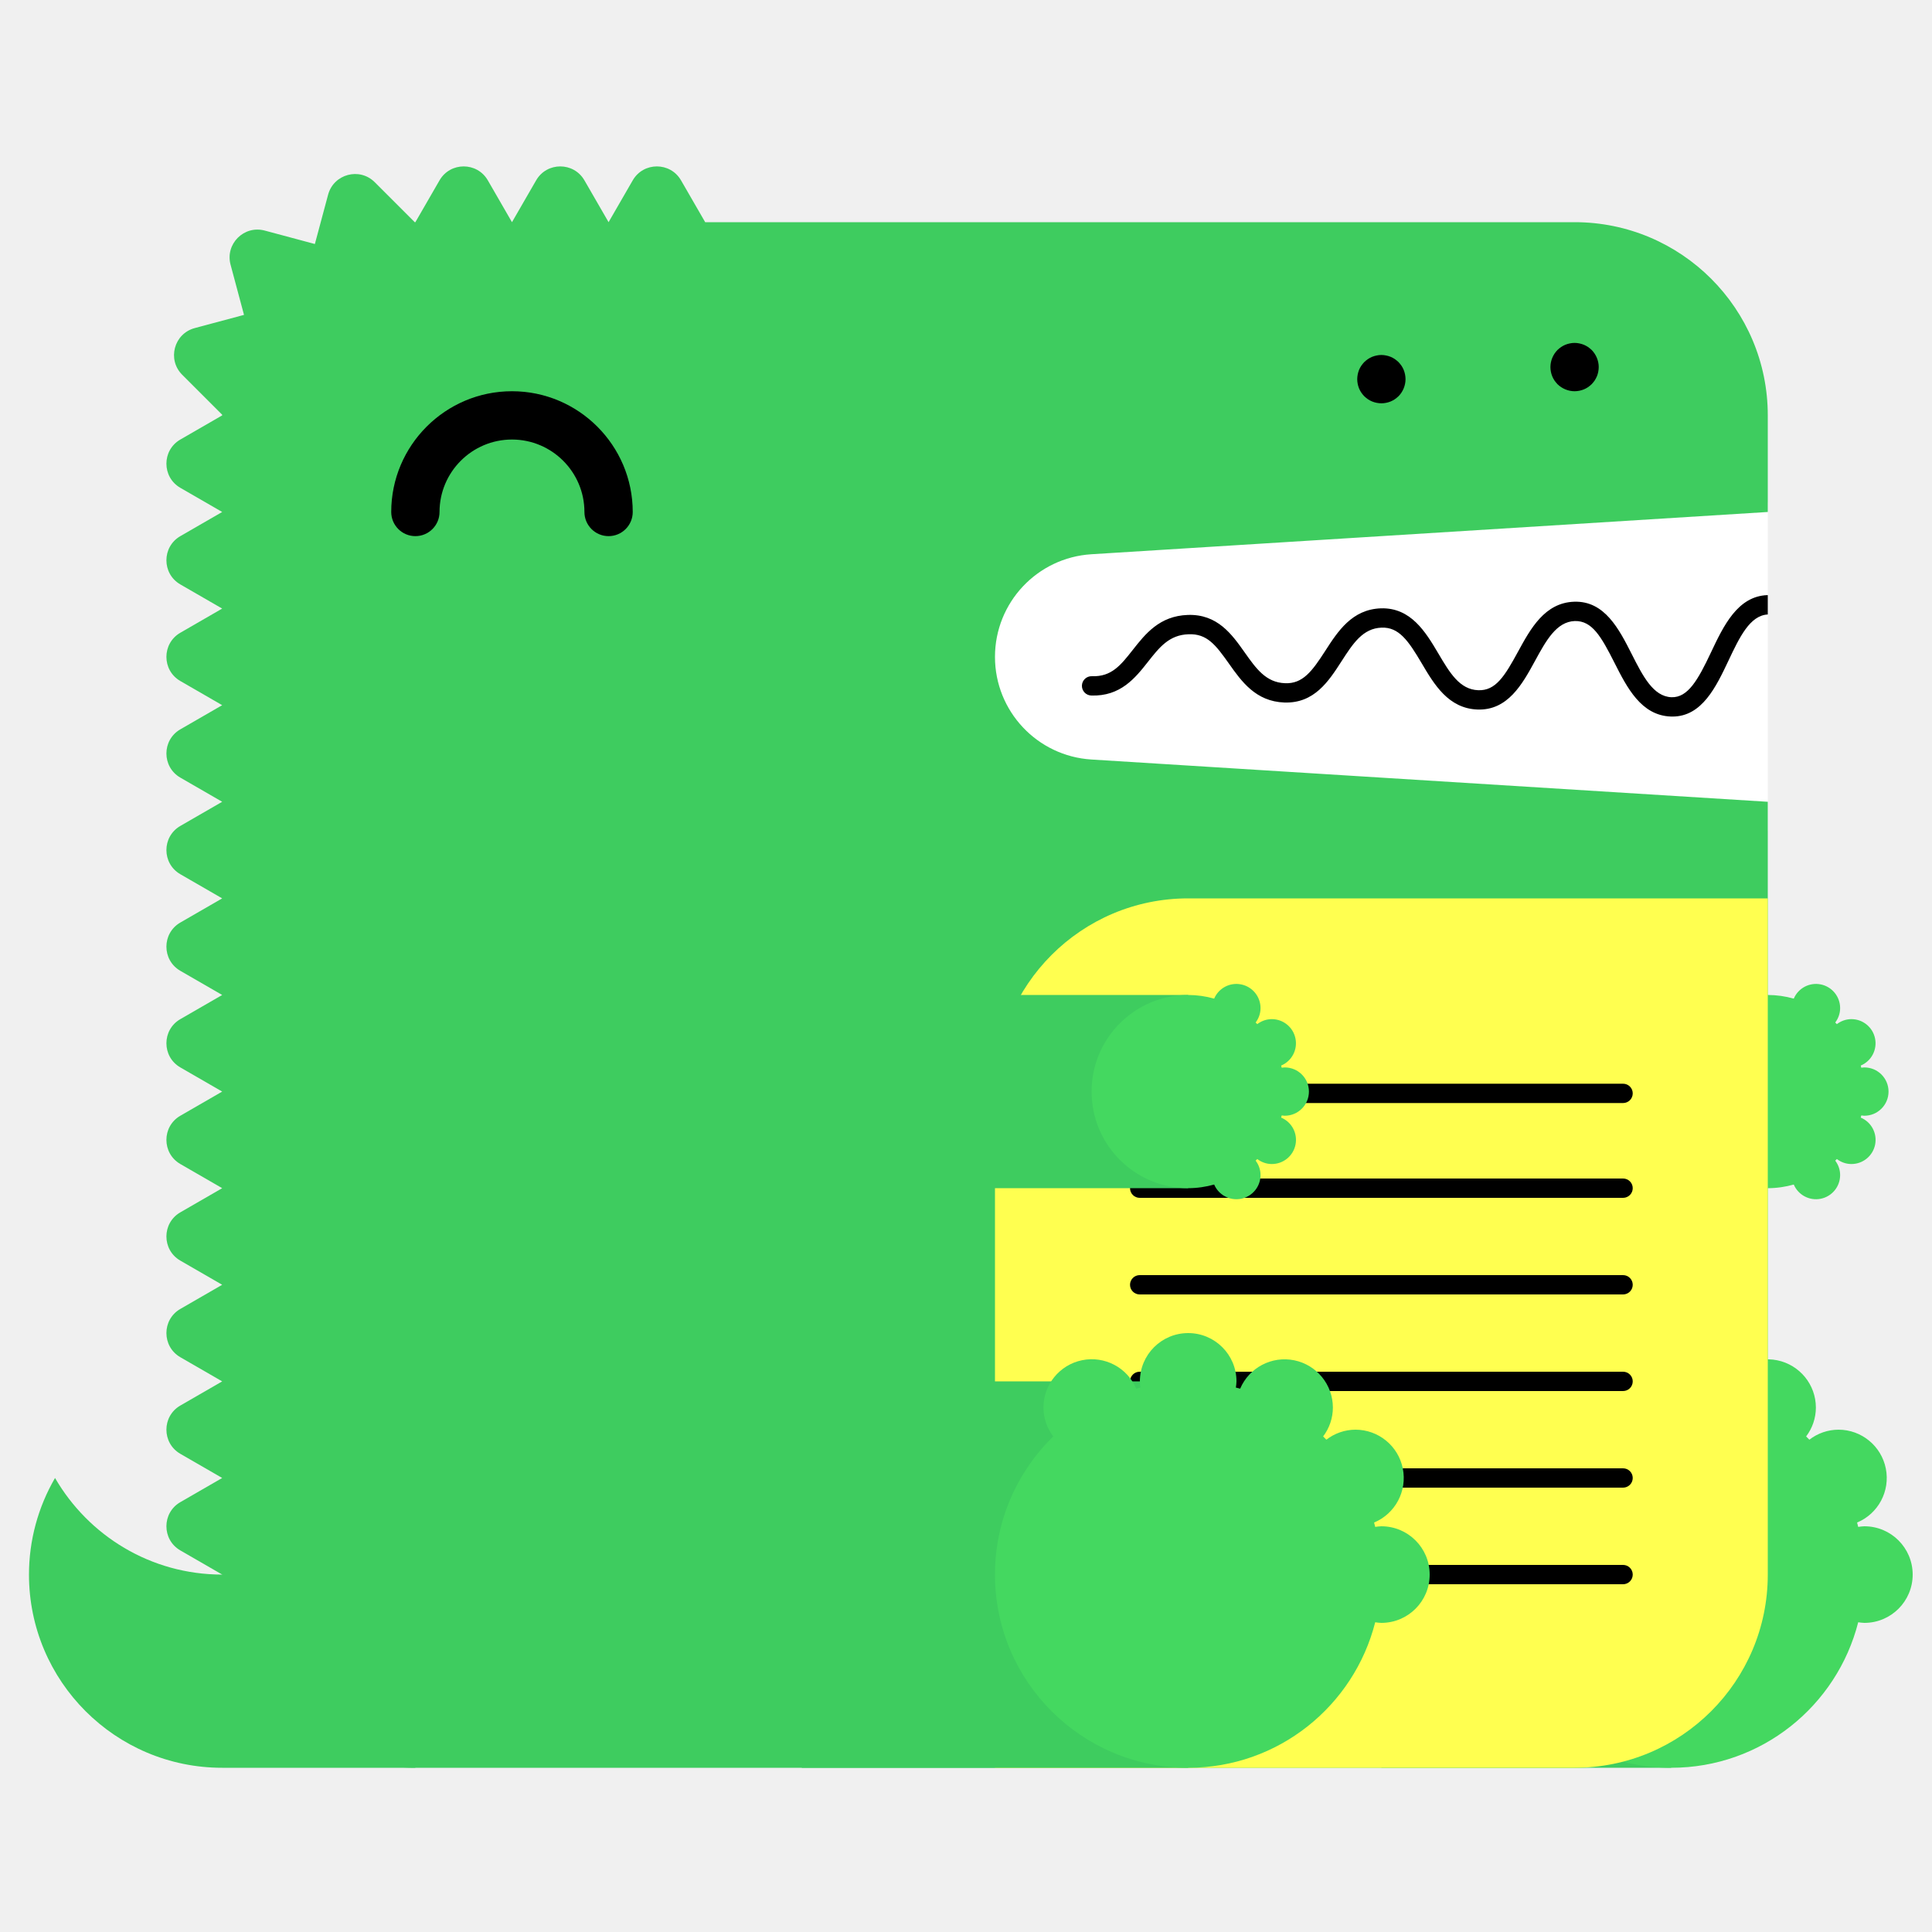
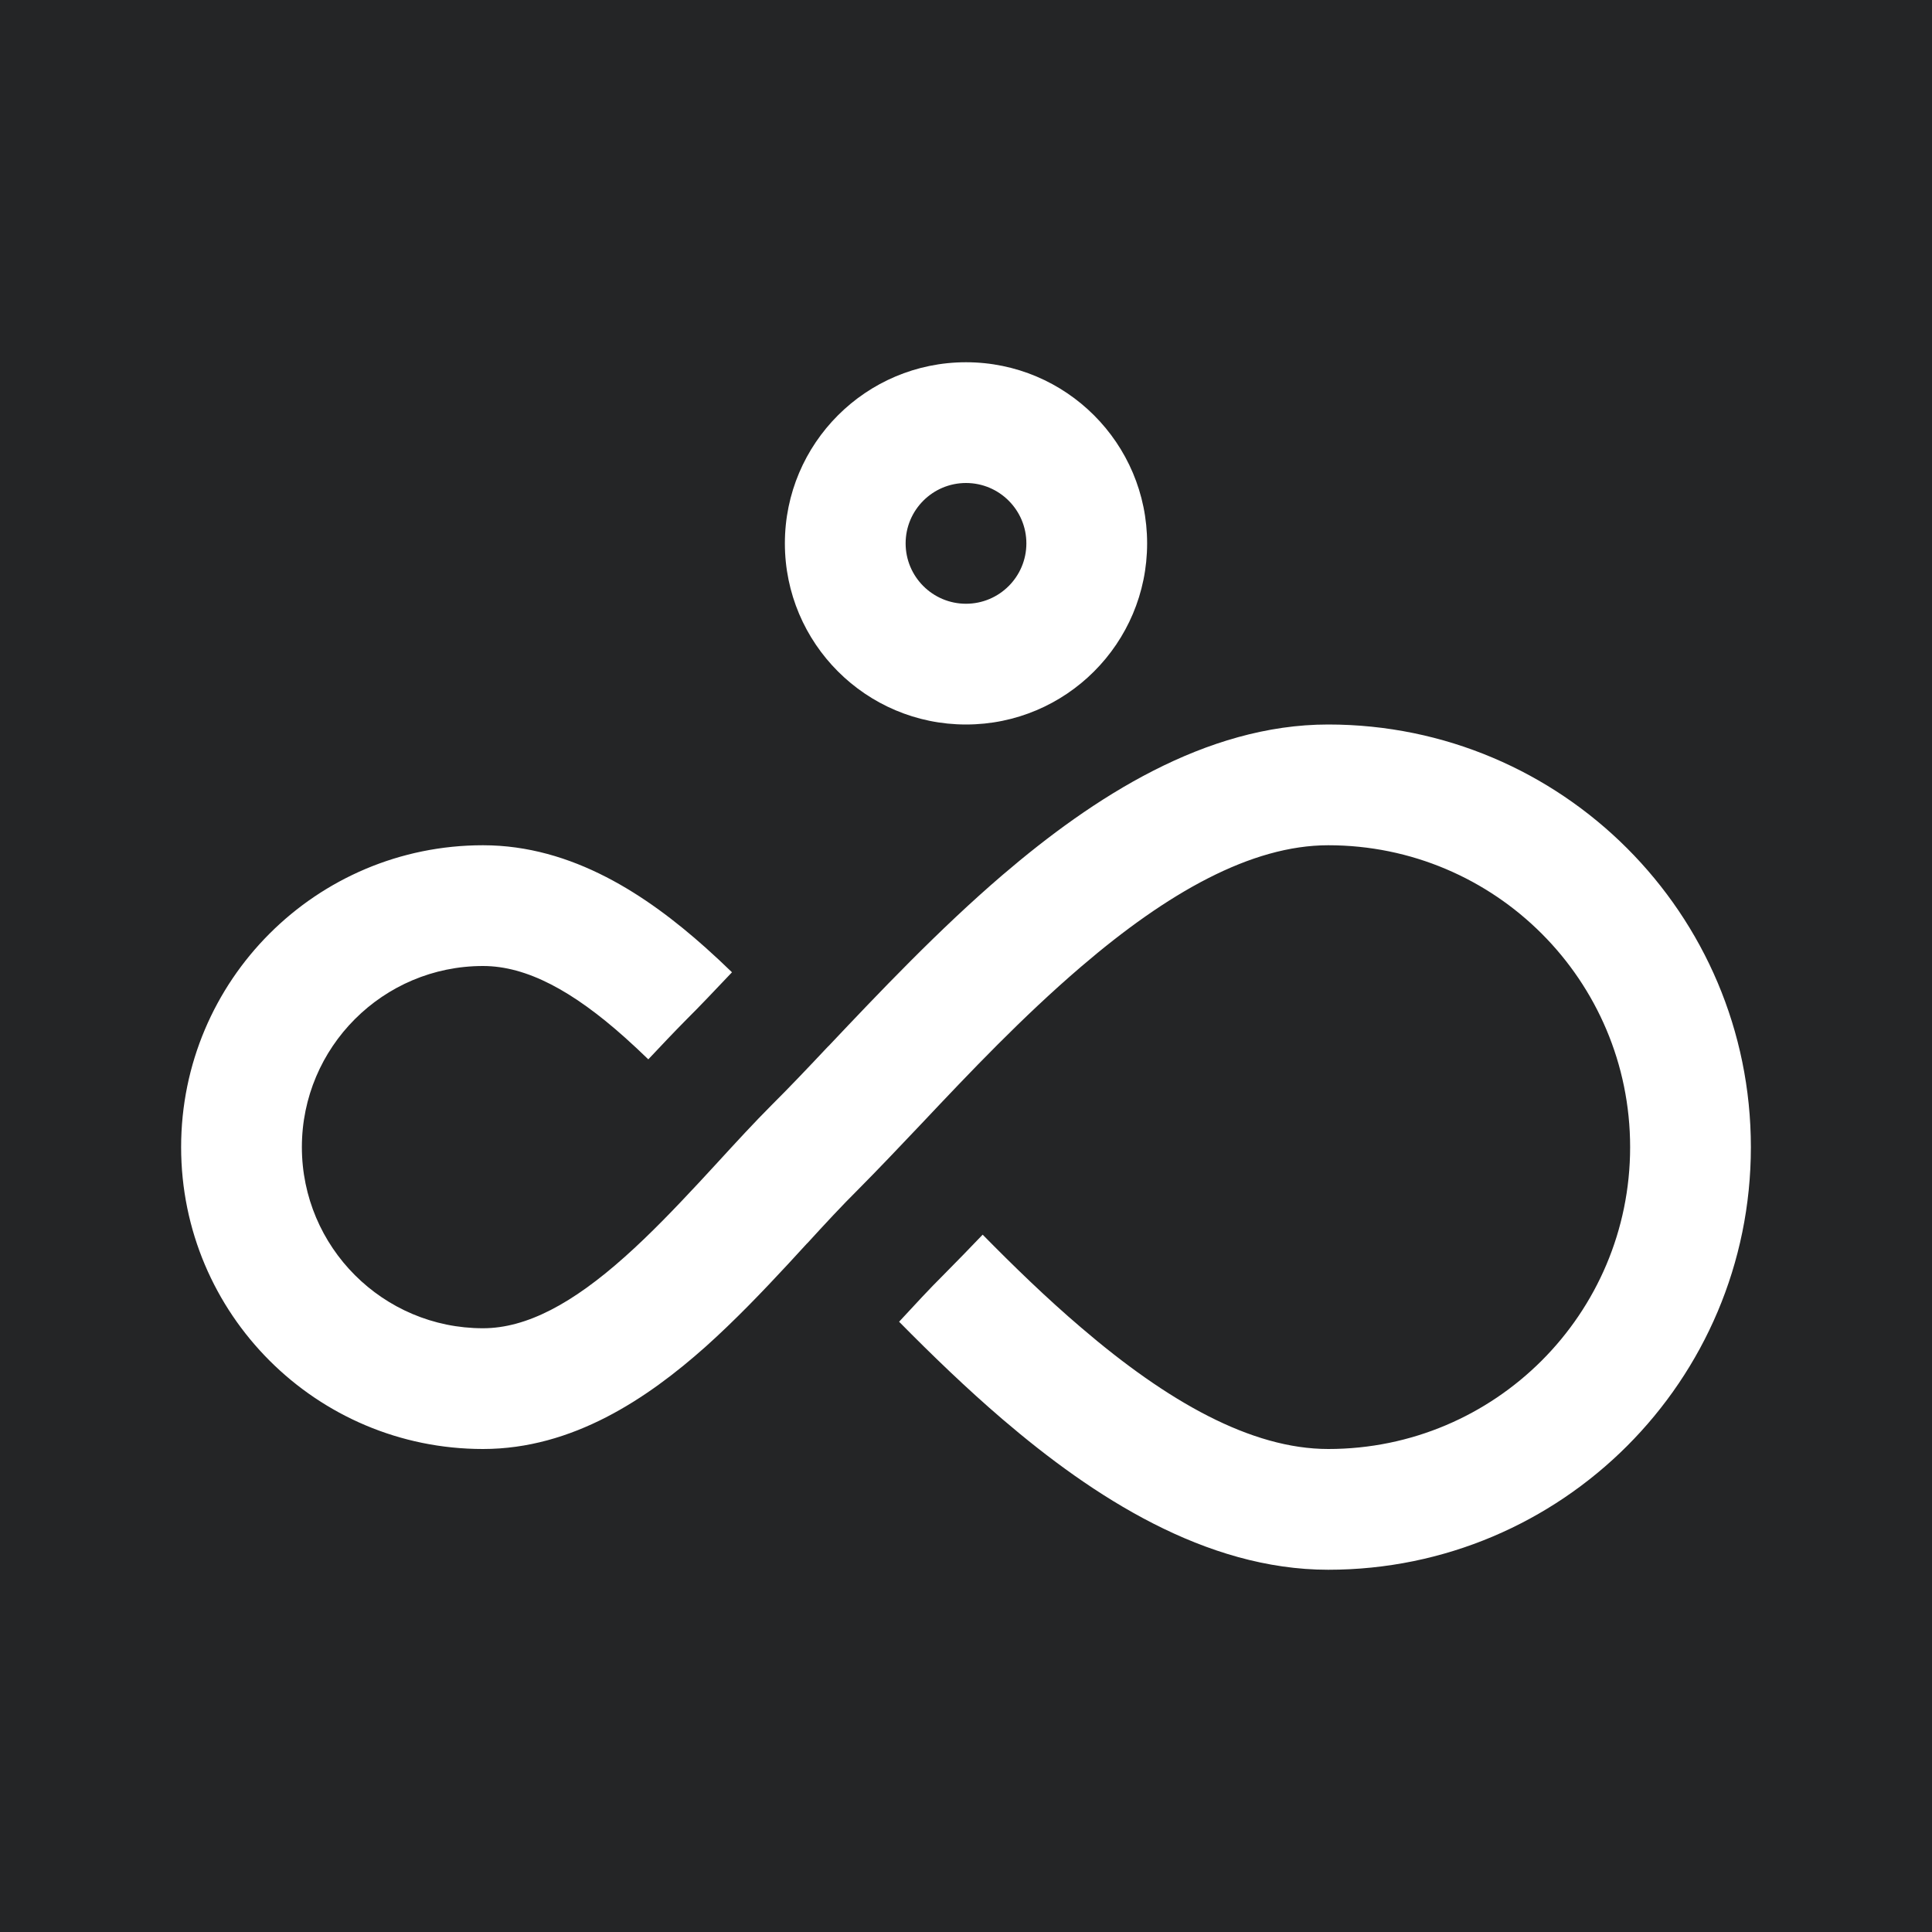
- <svg xmlns="http://www.w3.org/2000/svg" width="200" height="200" viewBox="0 0 200 200">
-   <g fill="none" fill-rule="evenodd">
-     <path fill="#FFF" d="M99 52h84v34H99z" />
-     <path d="M23 163c-7.398 0-13.843-4.027-17.303-10A19.886 19.886 0 0 0 3 163c0 11.046 8.954 20 20 20h20v-20H23z" fill="#3ECC5F" />
-     <path d="M112.98 57.376L183 53V43c0-11.046-8.954-20-20-20H73l-2.5-4.33c-1.112-1.925-3.889-1.925-5 0L63 23l-2.5-4.33c-1.111-1.925-3.889-1.925-5 0L53 23l-2.5-4.33c-1.111-1.925-3.889-1.925-5 0L43 23c-.022 0-.042.003-.065.003l-4.142-4.141c-1.57-1.571-4.252-.853-4.828 1.294l-1.369 5.104-5.192-1.392c-2.148-.575-4.111 1.389-3.535 3.536l1.39 5.193-5.102 1.367c-2.148.576-2.867 3.259-1.296 4.83l4.142 4.142c0 .021-.003.042-.003.064l-4.33 2.5c-1.925 1.111-1.925 3.889 0 5L23 53l-4.33 2.5c-1.925 1.111-1.925 3.889 0 5L23 63l-4.33 2.5c-1.925 1.111-1.925 3.889 0 5L23 73l-4.33 2.5c-1.925 1.111-1.925 3.889 0 5L23 83l-4.33 2.5c-1.925 1.111-1.925 3.889 0 5L23 93l-4.33 2.5c-1.925 1.111-1.925 3.889 0 5L23 103l-4.33 2.5c-1.925 1.111-1.925 3.889 0 5L23 113l-4.33 2.5c-1.925 1.111-1.925 3.889 0 5L23 123l-4.33 2.5c-1.925 1.111-1.925 3.889 0 5L23 133l-4.33 2.5c-1.925 1.111-1.925 3.889 0 5L23 143l-4.33 2.5c-1.925 1.111-1.925 3.889 0 5L23 153l-4.33 2.5c-1.925 1.111-1.925 3.889 0 5L23 163c0 11.046 8.954 20 20 20h120c11.046 0 20-8.954 20-20V83l-70.02-4.376A10.645 10.645 0 0 1 103 68c0-5.621 4.37-10.273 9.98-10.624" fill="#3ECC5F" />
-     <path fill="#3ECC5F" d="M143 183h30v-40h-30z" />
-     <path d="M193 158c-.219 0-.428.037-.639.064-.038-.15-.074-.301-.116-.451A5 5 0 0 0 190.32 148a4.96 4.96 0 0 0-3.016 1.036 26.531 26.531 0 0 0-.335-.336 4.955 4.955 0 0 0 1.011-2.987 5 5 0 0 0-9.599-1.959c-.148-.042-.297-.077-.445-.115.027-.211.064-.42.064-.639a5 5 0 0 0-5-5 5 5 0 0 0-5 5c0 .219.037.428.064.639-.148.038-.297.073-.445.115a4.998 4.998 0 0 0-9.599 1.959c0 1.125.384 2.151 1.011 2.987-3.717 3.632-6.031 8.693-6.031 14.3 0 11.046 8.954 20 20 20 9.339 0 17.16-6.41 19.361-15.064.211.027.42.064.639.064a5 5 0 0 0 5-5 5 5 0 0 0-5-5" fill="#44D860" />
-     <path fill="#3ECC5F" d="M153 123h30v-20h-30z" />
-     <path d="M193 115.5a2.5 2.5 0 1 0 0-5c-.109 0-.214.019-.319.032-.02-.075-.037-.15-.058-.225a2.501 2.501 0 0 0-.963-4.807c-.569 0-1.088.197-1.508.518a6.653 6.653 0 0 0-.168-.168c.314-.417.506-.931.506-1.494a2.5 2.5 0 0 0-4.8-.979A9.987 9.987 0 0 0 183 103c-5.522 0-10 4.478-10 10s4.478 10 10 10c.934 0 1.833-.138 2.69-.377a2.5 2.5 0 0 0 4.8-.979c0-.563-.192-1.077-.506-1.494.057-.055.113-.111.168-.168.42.321.939.518 1.508.518a2.5 2.5 0 0 0 .963-4.807c.021-.074.038-.15.058-.225.105.013.21.032.319.032" fill="#44D860" />
-     <path d="M63 55.5a2.5 2.5 0 0 1-2.5-2.5c0-4.136-3.364-7.5-7.5-7.5s-7.5 3.364-7.5 7.5a2.5 2.5 0 1 1-5 0c0-6.893 5.607-12.5 12.5-12.5S65.5 46.107 65.5 53a2.5 2.5 0 0 1-2.5 2.5" fill="#000" />
-     <path d="M103 183h60c11.046 0 20-8.954 20-20V93h-60c-11.046 0-20 8.954-20 20v70z" fill="#FFFF50" />
-     <path d="M168.02 124h-50.04a1 1 0 1 1 0-2h50.04a1 1 0 1 1 0 2m0 20h-50.04a1 1 0 1 1 0-2h50.04a1 1 0 1 1 0 2m0 20h-50.04a1 1 0 1 1 0-2h50.04a1 1 0 1 1 0 2m0-49.814h-50.04a1 1 0 1 1 0-2h50.04a1 1 0 1 1 0 2m0 19.814h-50.04a1 1 0 1 1 0-2h50.04a1 1 0 1 1 0 2m0 20h-50.04a1 1 0 1 1 0-2h50.04a1 1 0 1 1 0 2M183 61.611c-.012 0-.022-.006-.034-.005-3.09.105-4.552 3.196-5.842 5.923-1.346 2.85-2.387 4.703-4.093 4.647-1.889-.068-2.969-2.202-4.113-4.46-1.314-2.594-2.814-5.536-5.963-5.426-3.046.104-4.513 2.794-5.807 5.167-1.377 2.528-2.314 4.065-4.121 3.994-1.927-.07-2.951-1.805-4.136-3.813-1.321-2.236-2.848-4.75-5.936-4.664-2.994.103-4.465 2.385-5.763 4.4-1.373 2.13-2.335 3.428-4.165 3.351-1.973-.07-2.992-1.51-4.171-3.177-1.324-1.873-2.816-3.993-5.895-3.89-2.928.1-4.399 1.97-5.696 3.618-1.232 1.564-2.194 2.802-4.229 2.724a1 1 0 0 0-.072 2c3.017.101 4.545-1.8 5.872-3.487 1.177-1.496 2.193-2.787 4.193-2.855 1.926-.082 2.829 1.115 4.195 3.045 1.297 1.834 2.769 3.914 5.731 4.021 3.103.104 4.596-2.215 5.918-4.267 1.182-1.834 2.202-3.417 4.15-3.484 1.793-.067 2.769 1.35 4.145 3.681 1.297 2.197 2.766 4.686 5.787 4.796 3.125.108 4.634-2.62 5.949-5.035 1.139-2.088 2.214-4.06 4.119-4.126 1.793-.042 2.728 1.595 4.111 4.33 1.292 2.553 2.757 5.445 5.825 5.556l.169.003c3.064 0 4.518-3.075 5.805-5.794 1.139-2.41 2.217-4.68 4.067-4.773v-2z" fill="#000" />
-     <path fill="#3ECC5F" d="M83 183h40v-40H83z" />
-     <path d="M143 158c-.219 0-.428.037-.639.064-.038-.15-.074-.301-.116-.451A5 5 0 0 0 140.32 148a4.96 4.96 0 0 0-3.016 1.036 26.531 26.531 0 0 0-.335-.336 4.955 4.955 0 0 0 1.011-2.987 5 5 0 0 0-9.599-1.959c-.148-.042-.297-.077-.445-.115.027-.211.064-.42.064-.639a5 5 0 0 0-5-5 5 5 0 0 0-5 5c0 .219.037.428.064.639-.148.038-.297.073-.445.115a4.998 4.998 0 0 0-9.599 1.959c0 1.125.384 2.151 1.011 2.987-3.717 3.632-6.031 8.693-6.031 14.3 0 11.046 8.954 20 20 20 9.339 0 17.16-6.41 19.361-15.064.211.027.42.064.639.064a5 5 0 0 0 5-5 5 5 0 0 0-5-5" fill="#44D860" />
-     <path fill="#3ECC5F" d="M83 123h40v-20H83z" />
-     <path d="M133 115.5a2.5 2.5 0 1 0 0-5c-.109 0-.214.019-.319.032-.02-.075-.037-.15-.058-.225a2.501 2.501 0 0 0-.963-4.807c-.569 0-1.088.197-1.508.518a6.653 6.653 0 0 0-.168-.168c.314-.417.506-.931.506-1.494a2.5 2.5 0 0 0-4.8-.979A9.987 9.987 0 0 0 123 103c-5.522 0-10 4.478-10 10s4.478 10 10 10c.934 0 1.833-.138 2.69-.377a2.5 2.5 0 0 0 4.8-.979c0-.563-.192-1.077-.506-1.494.057-.055.113-.111.168-.168.42.321.939.518 1.508.518a2.5 2.5 0 0 0 .963-4.807c.021-.074.038-.15.058-.225.105.013.21.032.319.032" fill="#44D860" />
-     <path d="M143 41.75c-.16 0-.33-.02-.49-.05a2.52 2.52 0 0 1-.47-.14c-.15-.06-.29-.14-.431-.23-.13-.09-.259-.2-.38-.31-.109-.12-.219-.24-.309-.38s-.17-.28-.231-.43a2.619 2.619 0 0 1-.189-.96c0-.16.02-.33.05-.49.03-.16.08-.31.139-.47.061-.15.141-.29.231-.43.09-.13.2-.26.309-.38.121-.11.25-.22.38-.31.141-.09.281-.17.431-.23.149-.06.31-.11.47-.14.32-.07.65-.07.98 0 .159.03.32.08.47.14.149.06.29.14.43.23.13.09.259.2.38.31.11.12.22.25.31.38.09.14.17.28.23.43.06.16.11.31.14.47.029.16.05.33.05.49 0 .66-.271 1.31-.73 1.77-.121.11-.25.22-.38.31-.14.09-.281.17-.43.23a2.565 2.565 0 0 1-.96.19m20-1.25c-.66 0-1.3-.27-1.771-.73a3.802 3.802 0 0 1-.309-.38c-.09-.14-.17-.28-.231-.43a2.619 2.619 0 0 1-.189-.96c0-.66.27-1.3.729-1.77.121-.11.25-.22.38-.31.141-.09.281-.17.431-.23.149-.06.31-.11.47-.14.32-.07.66-.07.98 0 .159.03.32.08.47.14.149.06.29.14.43.23.13.09.259.2.38.31.459.47.73 1.11.73 1.77 0 .16-.021.33-.05.49-.03.16-.08.32-.14.47-.07.15-.14.29-.23.43-.09.13-.2.26-.31.38-.121.11-.25.22-.38.31-.14.09-.281.17-.43.23a2.565 2.565 0 0 1-.96.19" fill="#000" />
-   </g>
+ <svg xmlns="http://www.w3.org/2000/svg" width="16" height="16" viewBox="0 0 16 16" fill="none">
+   <rect width="16" height="16" fill="white" />
+   <rect width="16" height="16" fill="#242526" />
+   <path fill-rule="evenodd" clip-rule="evenodd" d="M7.5 4.5C7.5 4.224 7.724 4 8 4C8.276 4 8.5 4.224 8.5 4.5C8.5 4.776 8.276 5 8 5C7.724 5 7.5 4.776 7.5 4.5ZM8 3C7.172 3 6.5 3.672 6.5 4.5C6.5 5.328 7.172 6 8 6C8.828 6 9.5 5.328 9.5 4.5C9.5 3.672 8.828 3 8 3ZM11 7C12.381 7 13.5 8.119 13.5 9.5C13.5 10.881 12.381 12 11 12C10.361 12 9.667 11.606 8.954 10.995C8.664 10.748 8.394 10.485 8.138 10.225C8.032 10.336 7.923 10.448 7.811 10.561C7.697 10.674 7.584 10.797 7.446 10.946C7.716 11.22 8.006 11.5 8.304 11.755C9.051 12.394 9.982 13 11 13C12.933 13 14.5 11.433 14.5 9.5C14.5 7.567 12.933 6 11 6C9.982 6 9.051 6.606 8.304 7.245C7.776 7.697 7.273 8.228 6.861 8.664L6.861 8.664L6.86 8.664C6.689 8.846 6.532 9.011 6.396 9.146C6.247 9.295 6.091 9.465 5.938 9.632L5.938 9.632L5.938 9.632L5.938 9.632C5.889 9.685 5.841 9.737 5.793 9.789C5.588 10.009 5.385 10.221 5.175 10.408C4.744 10.793 4.362 11 4 11C3.172 11 2.5 10.328 2.5 9.5C2.5 8.672 3.172 8 4 8C4.362 8 4.744 8.207 5.175 8.592C5.24 8.65 5.305 8.711 5.369 8.773C5.475 8.66 5.585 8.544 5.689 8.439C5.789 8.34 5.915 8.207 6.062 8.052C5.99 7.982 5.916 7.913 5.841 7.846C5.361 7.418 4.742 7 4 7C2.619 7 1.5 8.119 1.5 9.5C1.5 10.881 2.619 12 4 12C4.742 12 5.361 11.582 5.841 11.155C6.087 10.935 6.317 10.694 6.526 10.469C6.58 10.41 6.633 10.353 6.684 10.297L6.684 10.297L6.685 10.297L6.685 10.297C6.834 10.134 6.97 9.987 7.104 9.854C7.274 9.683 7.451 9.496 7.636 9.301L7.636 9.301C8.033 8.88 8.467 8.422 8.954 8.005C9.667 7.394 10.361 7 11 7Z" fill="white" />
</svg>
